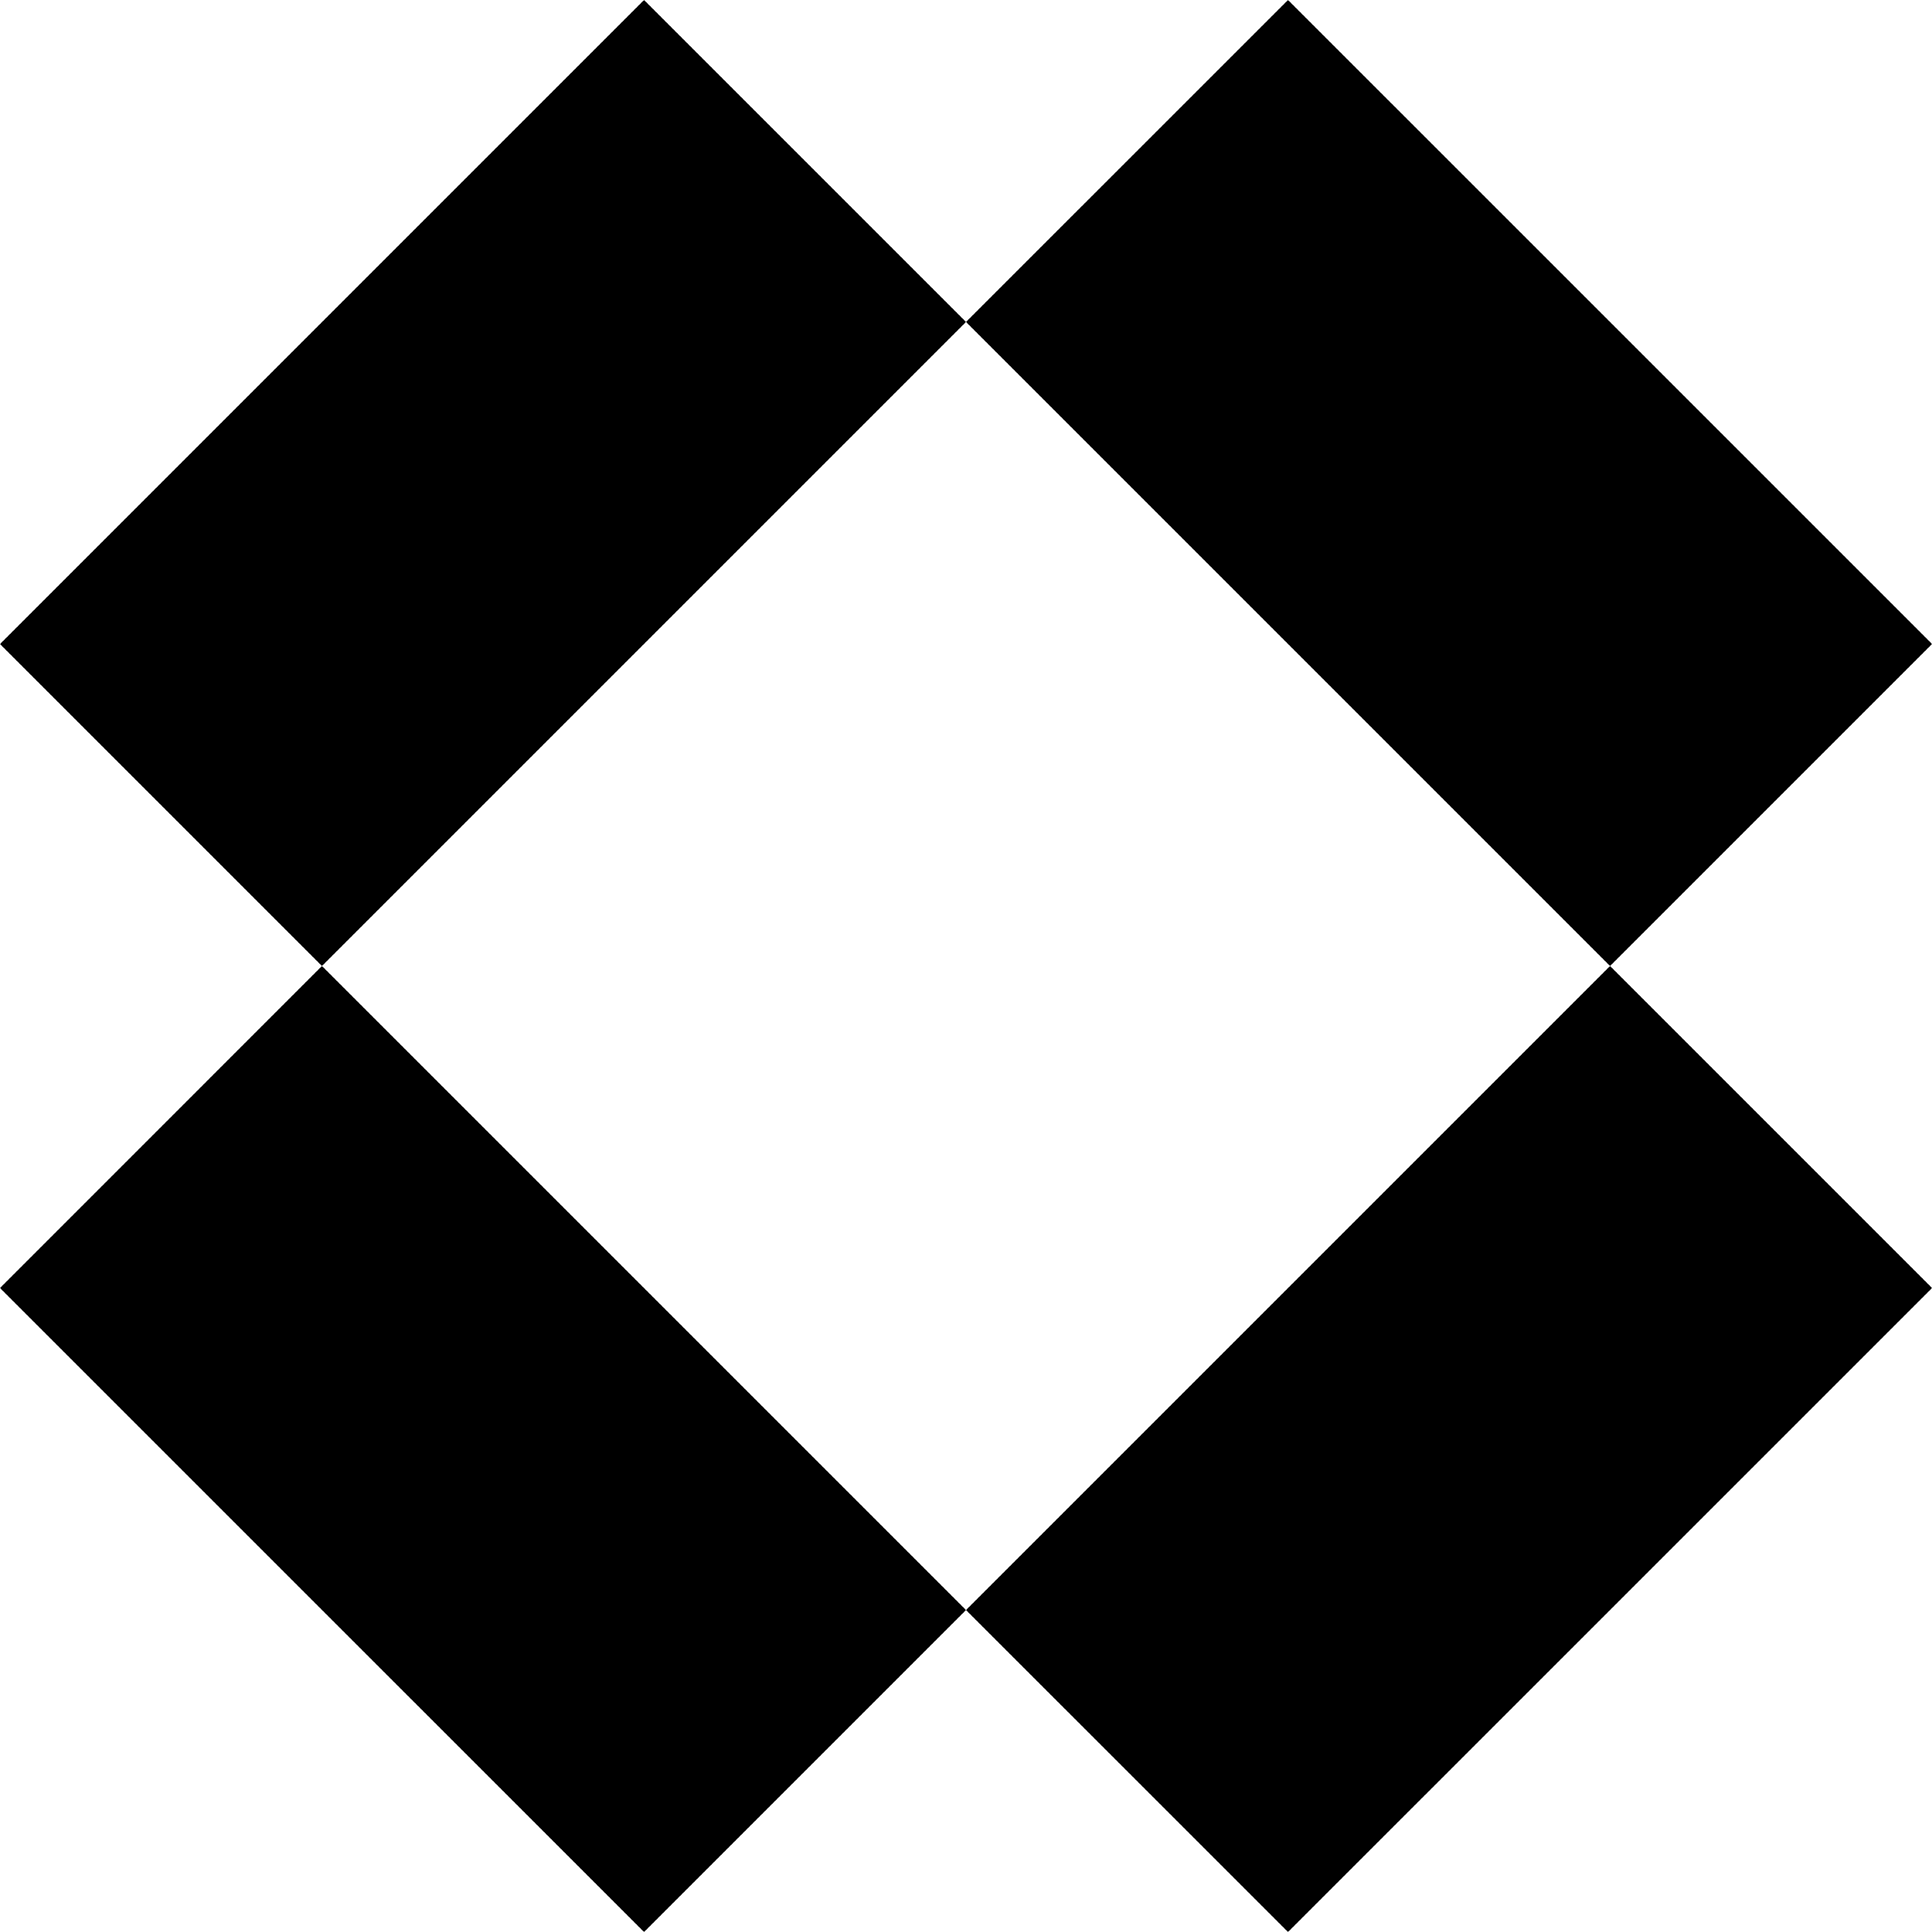
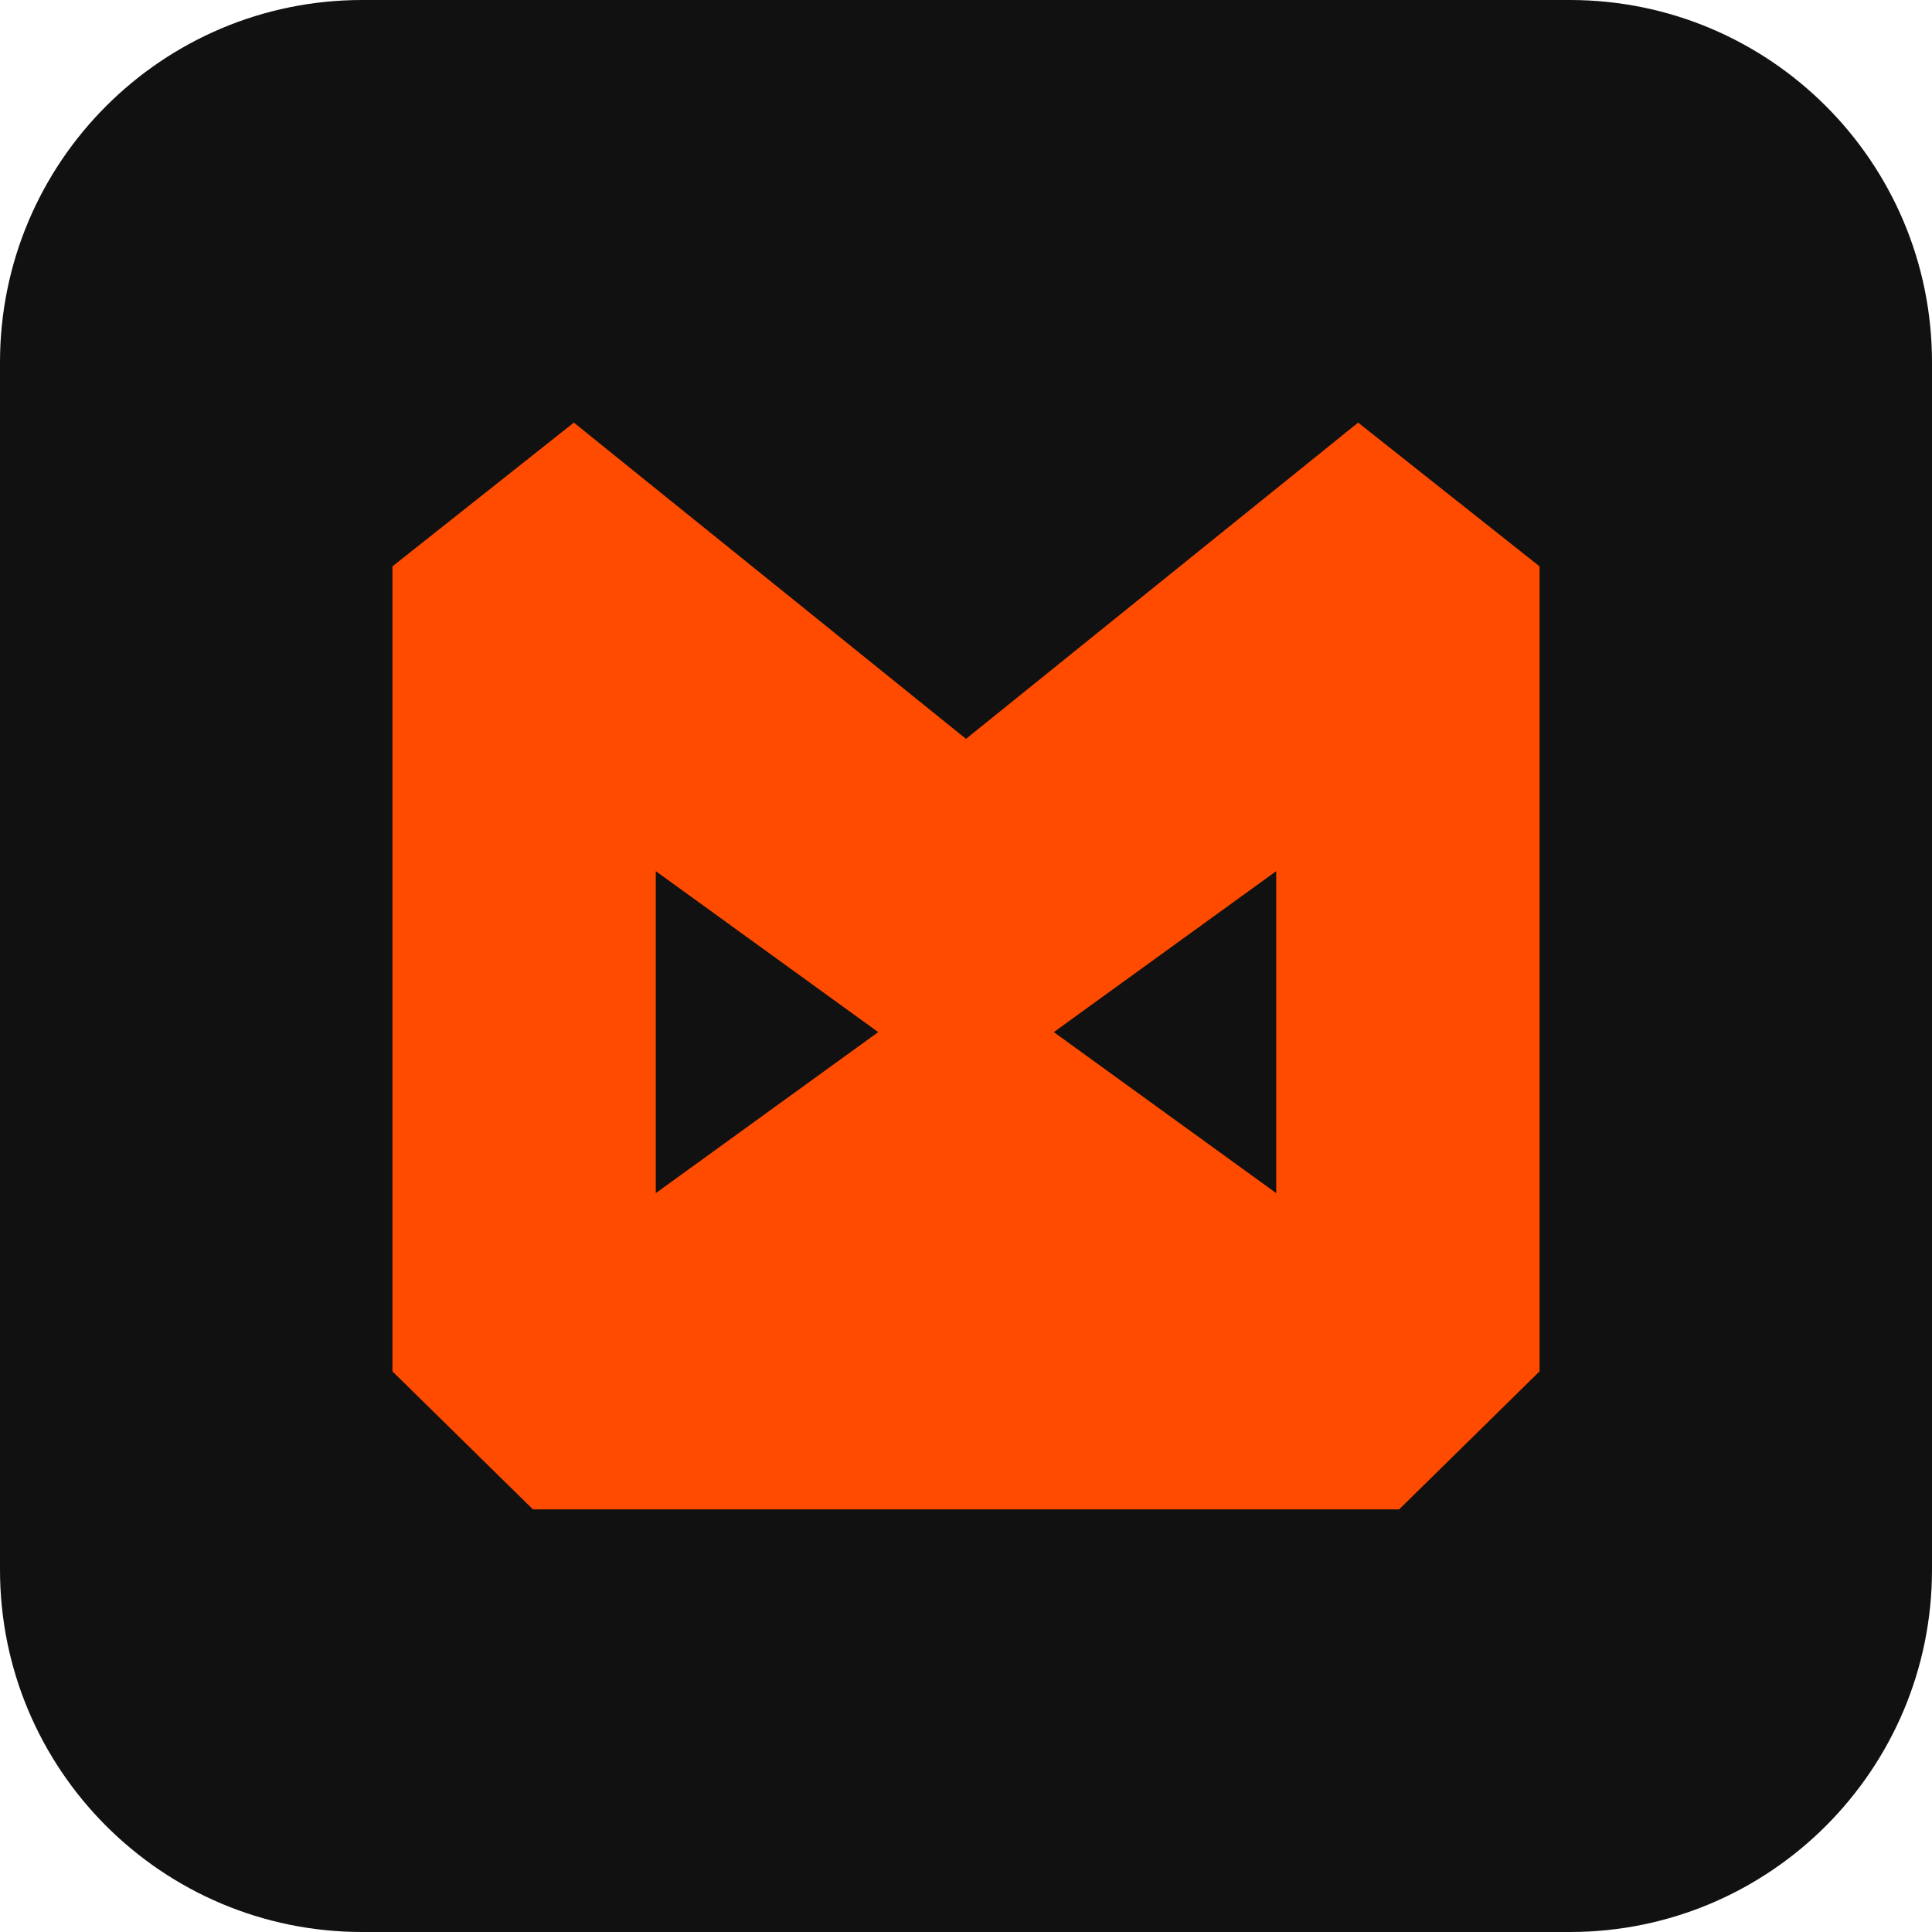
- <svg xmlns="http://www.w3.org/2000/svg" width="32" height="32" viewBox="0 0 32 32" fill="currentColor" aria-hidden="true">
-   <path d="M16 26.667L10.667 32L0 21.334L5.333 16L16 26.667ZM32.001 21.334L21.334 32L16 26.667L26.667 16L32.001 21.334ZM16 5.333L5.333 16L0 10.667L10.667 0L16 5.333ZM32.001 10.666L26.667 16L16 5.333L21.334 0L32.001 10.666Z" />
+ <svg xmlns="http://www.w3.org/2000/svg" width="32" height="32" viewBox="0 0 32 32" fill="none">
+   <rect width="32" height="32" rx="6" fill="#111111" />
+   <path fill-rule="evenodd" clip-rule="evenodd" d="M9.505 7L16 12.238L22.495 7L25.5 9.381V22.714L23.174 25H8.827L6.5 22.714V9.381L9.505 7ZM10.862 14.429V19.762L14.546 17.095L10.862 14.429ZM21.138 14.429V19.762L17.454 17.095L21.138 14.429Z" fill="#FF4B00" />
</svg>
